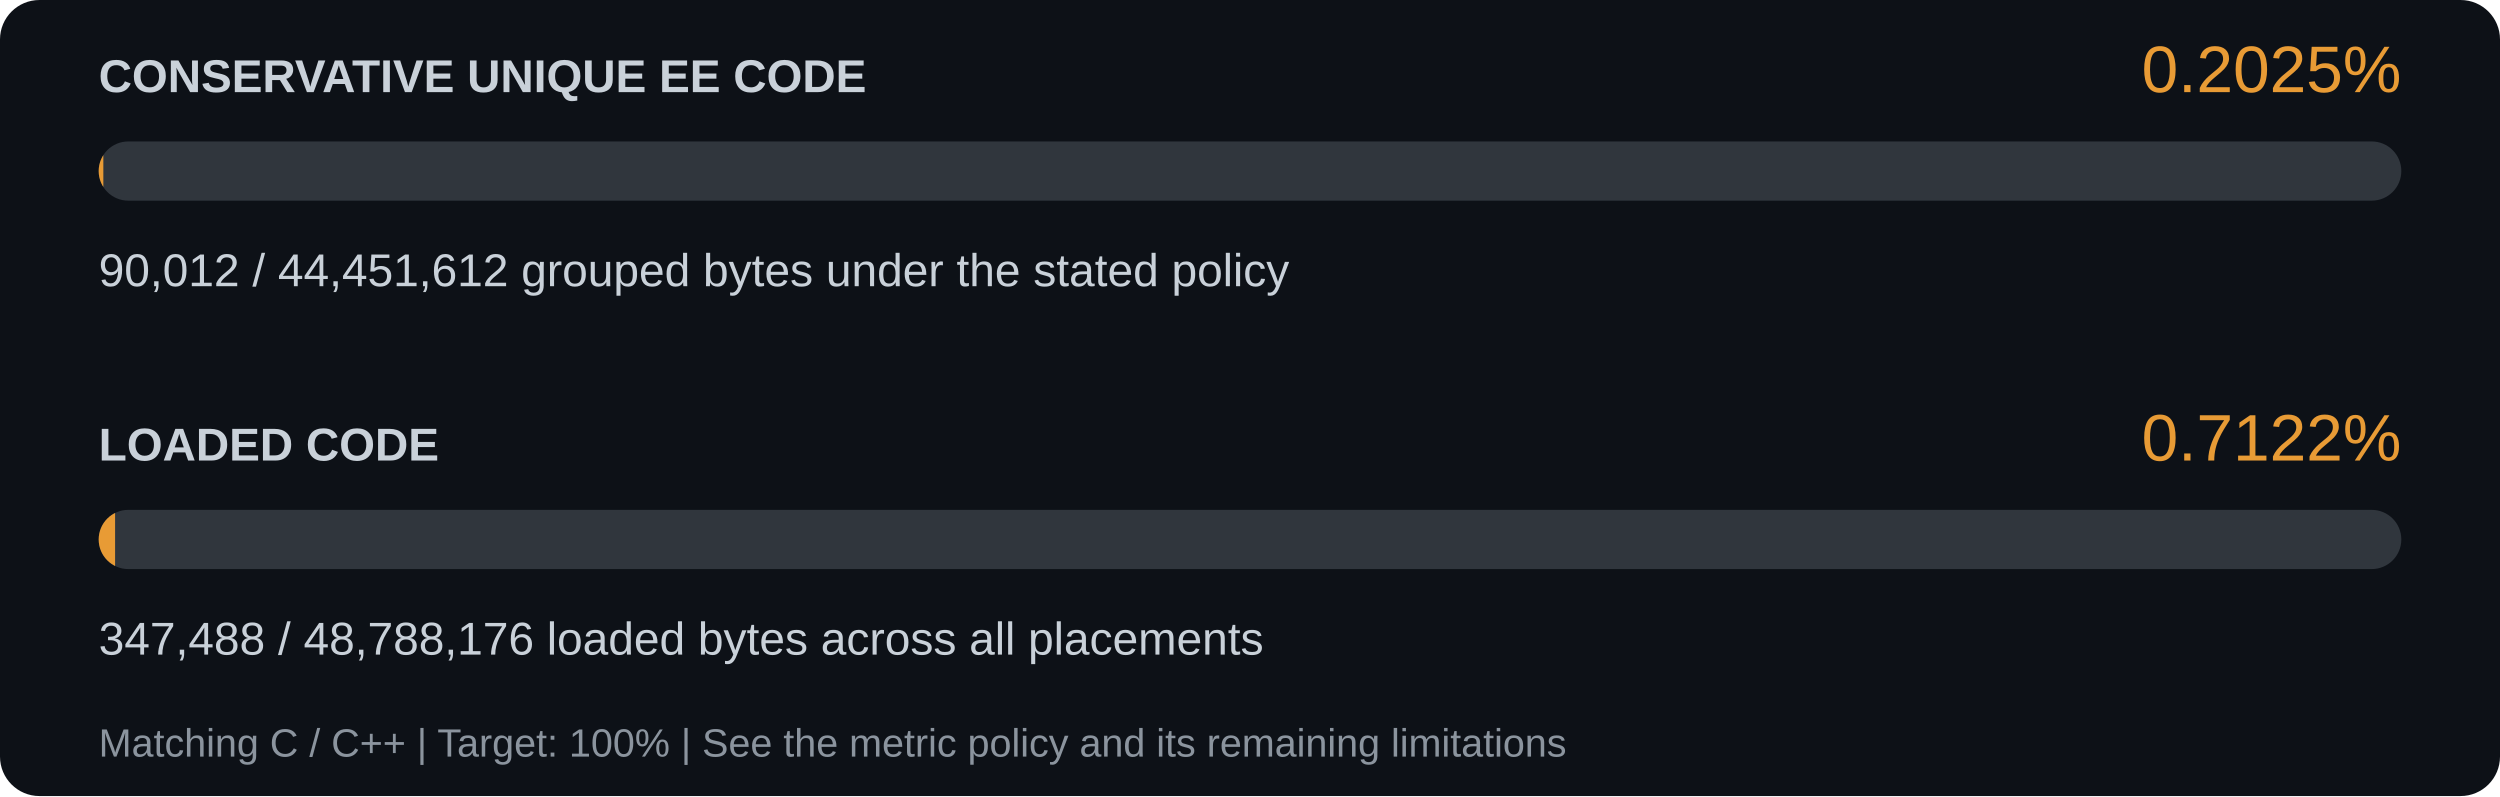
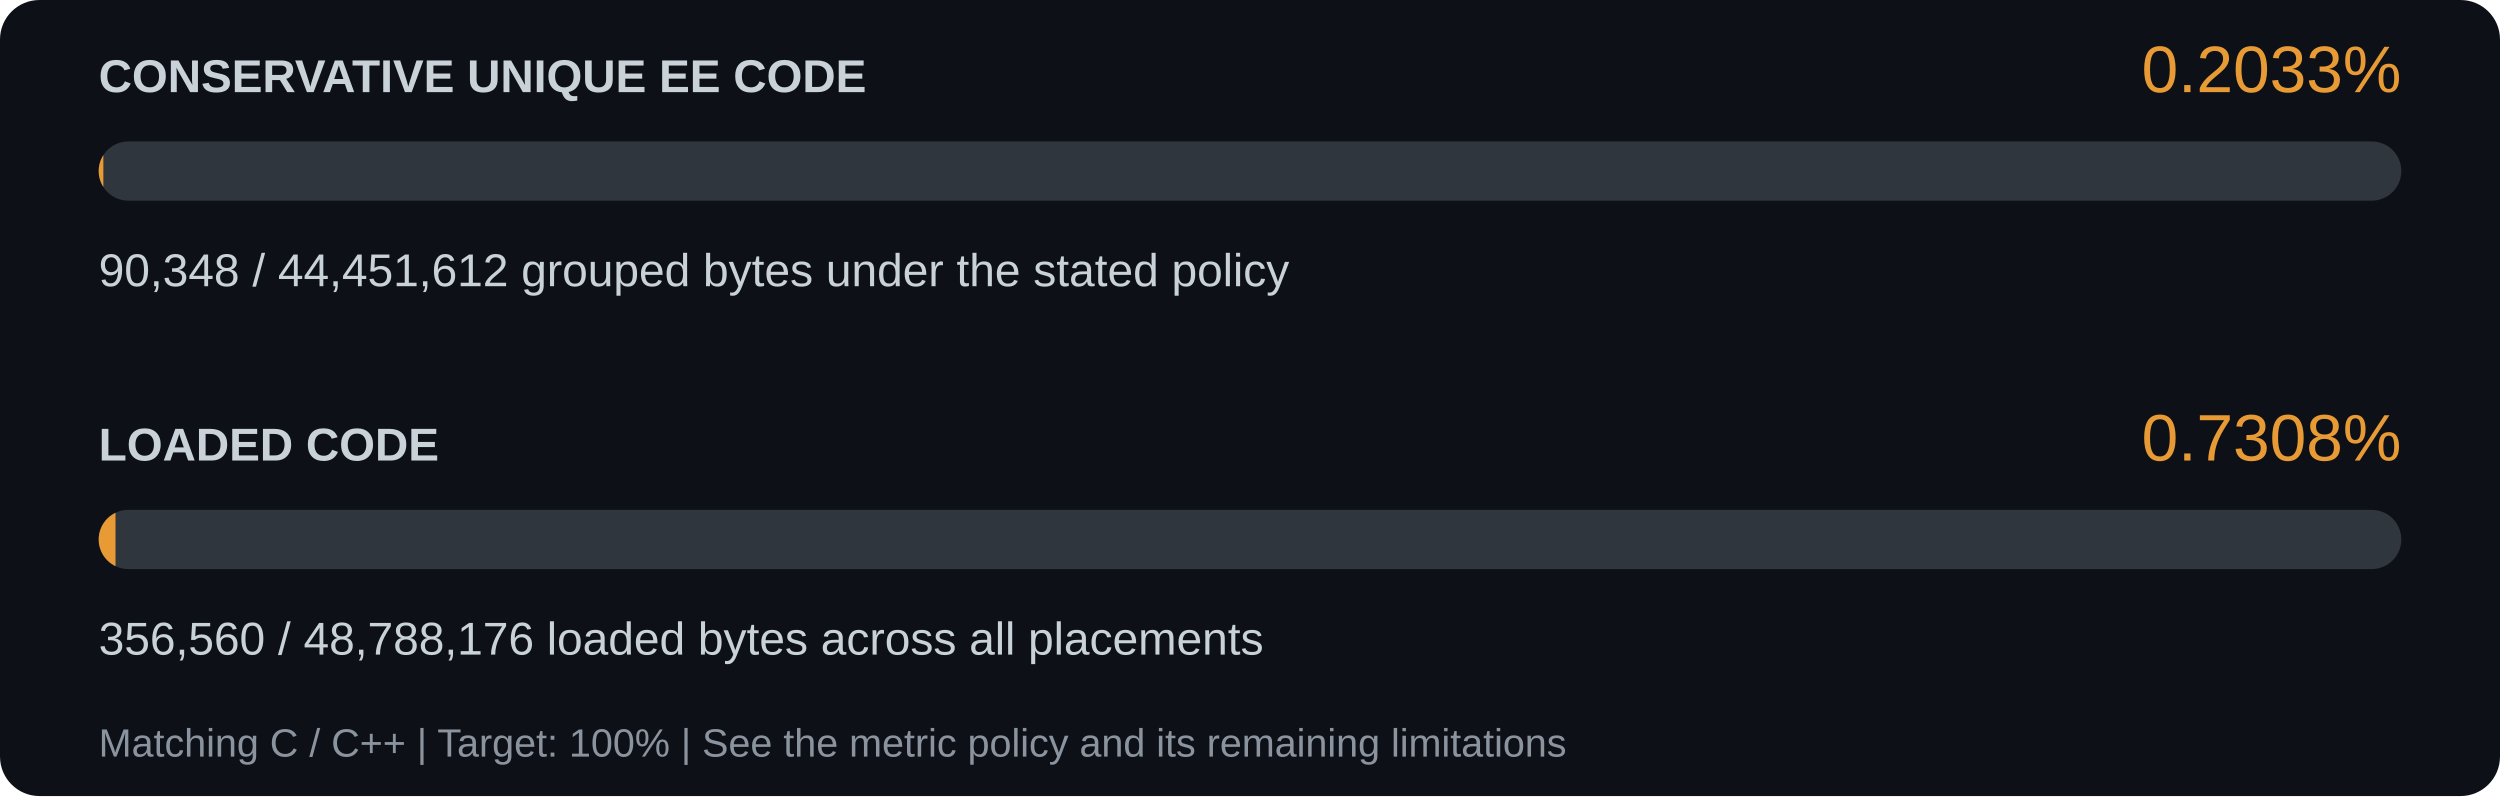
<svg xmlns="http://www.w3.org/2000/svg" width="760" height="242" viewBox="0 0 760 242" role="img" aria-labelledby="title description">
  <rect width="760" height="242" rx="12" fill="#0d1117" />
  <g font-family="Segoe UI, Arial, sans-serif">
    <text x="30" y="28" fill="#c9d1d9" font-size="14" font-weight="600">CONSERVATIVE UNIQUE EE CODE</text>
-     <text x="730" y="28" text-anchor="end" fill="#e89b35" font-size="20">0.2025%</text>
+     <text x="730" y="28" text-anchor="end" fill="#e89b35" font-size="20">0.2033%</text>
    <rect x="30" y="43" width="700" height="18" rx="9" fill="#30363d" />
    <clipPath id="rail0">
      <rect x="30" y="43" width="700" height="18" rx="9" />
    </clipPath>
-     <rect x="30" y="43" width="1.417" height="18" fill="#e89b35" clip-path="url(#rail0)" />
-     <text x="30" y="87" fill="#c9d1d9" font-size="14">90,012 / 44,451,612 grouped bytes under the stated policy</text>
+     <rect x="30" y="43" width="1.423" height="18" fill="#e89b35" clip-path="url(#rail0)" />
+     <text x="30" y="87" fill="#c9d1d9" font-size="14">90,348 / 44,451,612 grouped bytes under the stated policy</text>
    <text x="30" y="140" fill="#c9d1d9" font-size="14" font-weight="600">LOADED CODE</text>
-     <text x="730" y="140" text-anchor="end" fill="#e89b35" font-size="20">0.7122%</text>
+     <text x="730" y="140" text-anchor="end" fill="#e89b35" font-size="20">0.7308%</text>
    <rect x="30" y="155" width="700" height="18" rx="9" fill="#30363d" />
    <clipPath id="rail1">
      <rect x="30" y="155" width="700" height="18" rx="9" />
    </clipPath>
-     <rect x="30" y="155" width="4.986" height="18" fill="#e89b35" clip-path="url(#rail1)" />
-     <text x="30" y="199" fill="#c9d1d9" font-size="14">347,488 / 48,788,176 loaded bytes across all placements</text>
+     <rect x="30" y="155" width="5.116" height="18" fill="#e89b35" clip-path="url(#rail1)" />
+     <text x="30" y="199" fill="#c9d1d9" font-size="14">356,560 / 48,788,176 loaded bytes across all placements</text>
    <text x="30" y="230" fill="#8b949e" font-size="12">Matching C / C++ | Target: 100% | See the metric policy and its remaining limitations</text>
  </g>
</svg>
